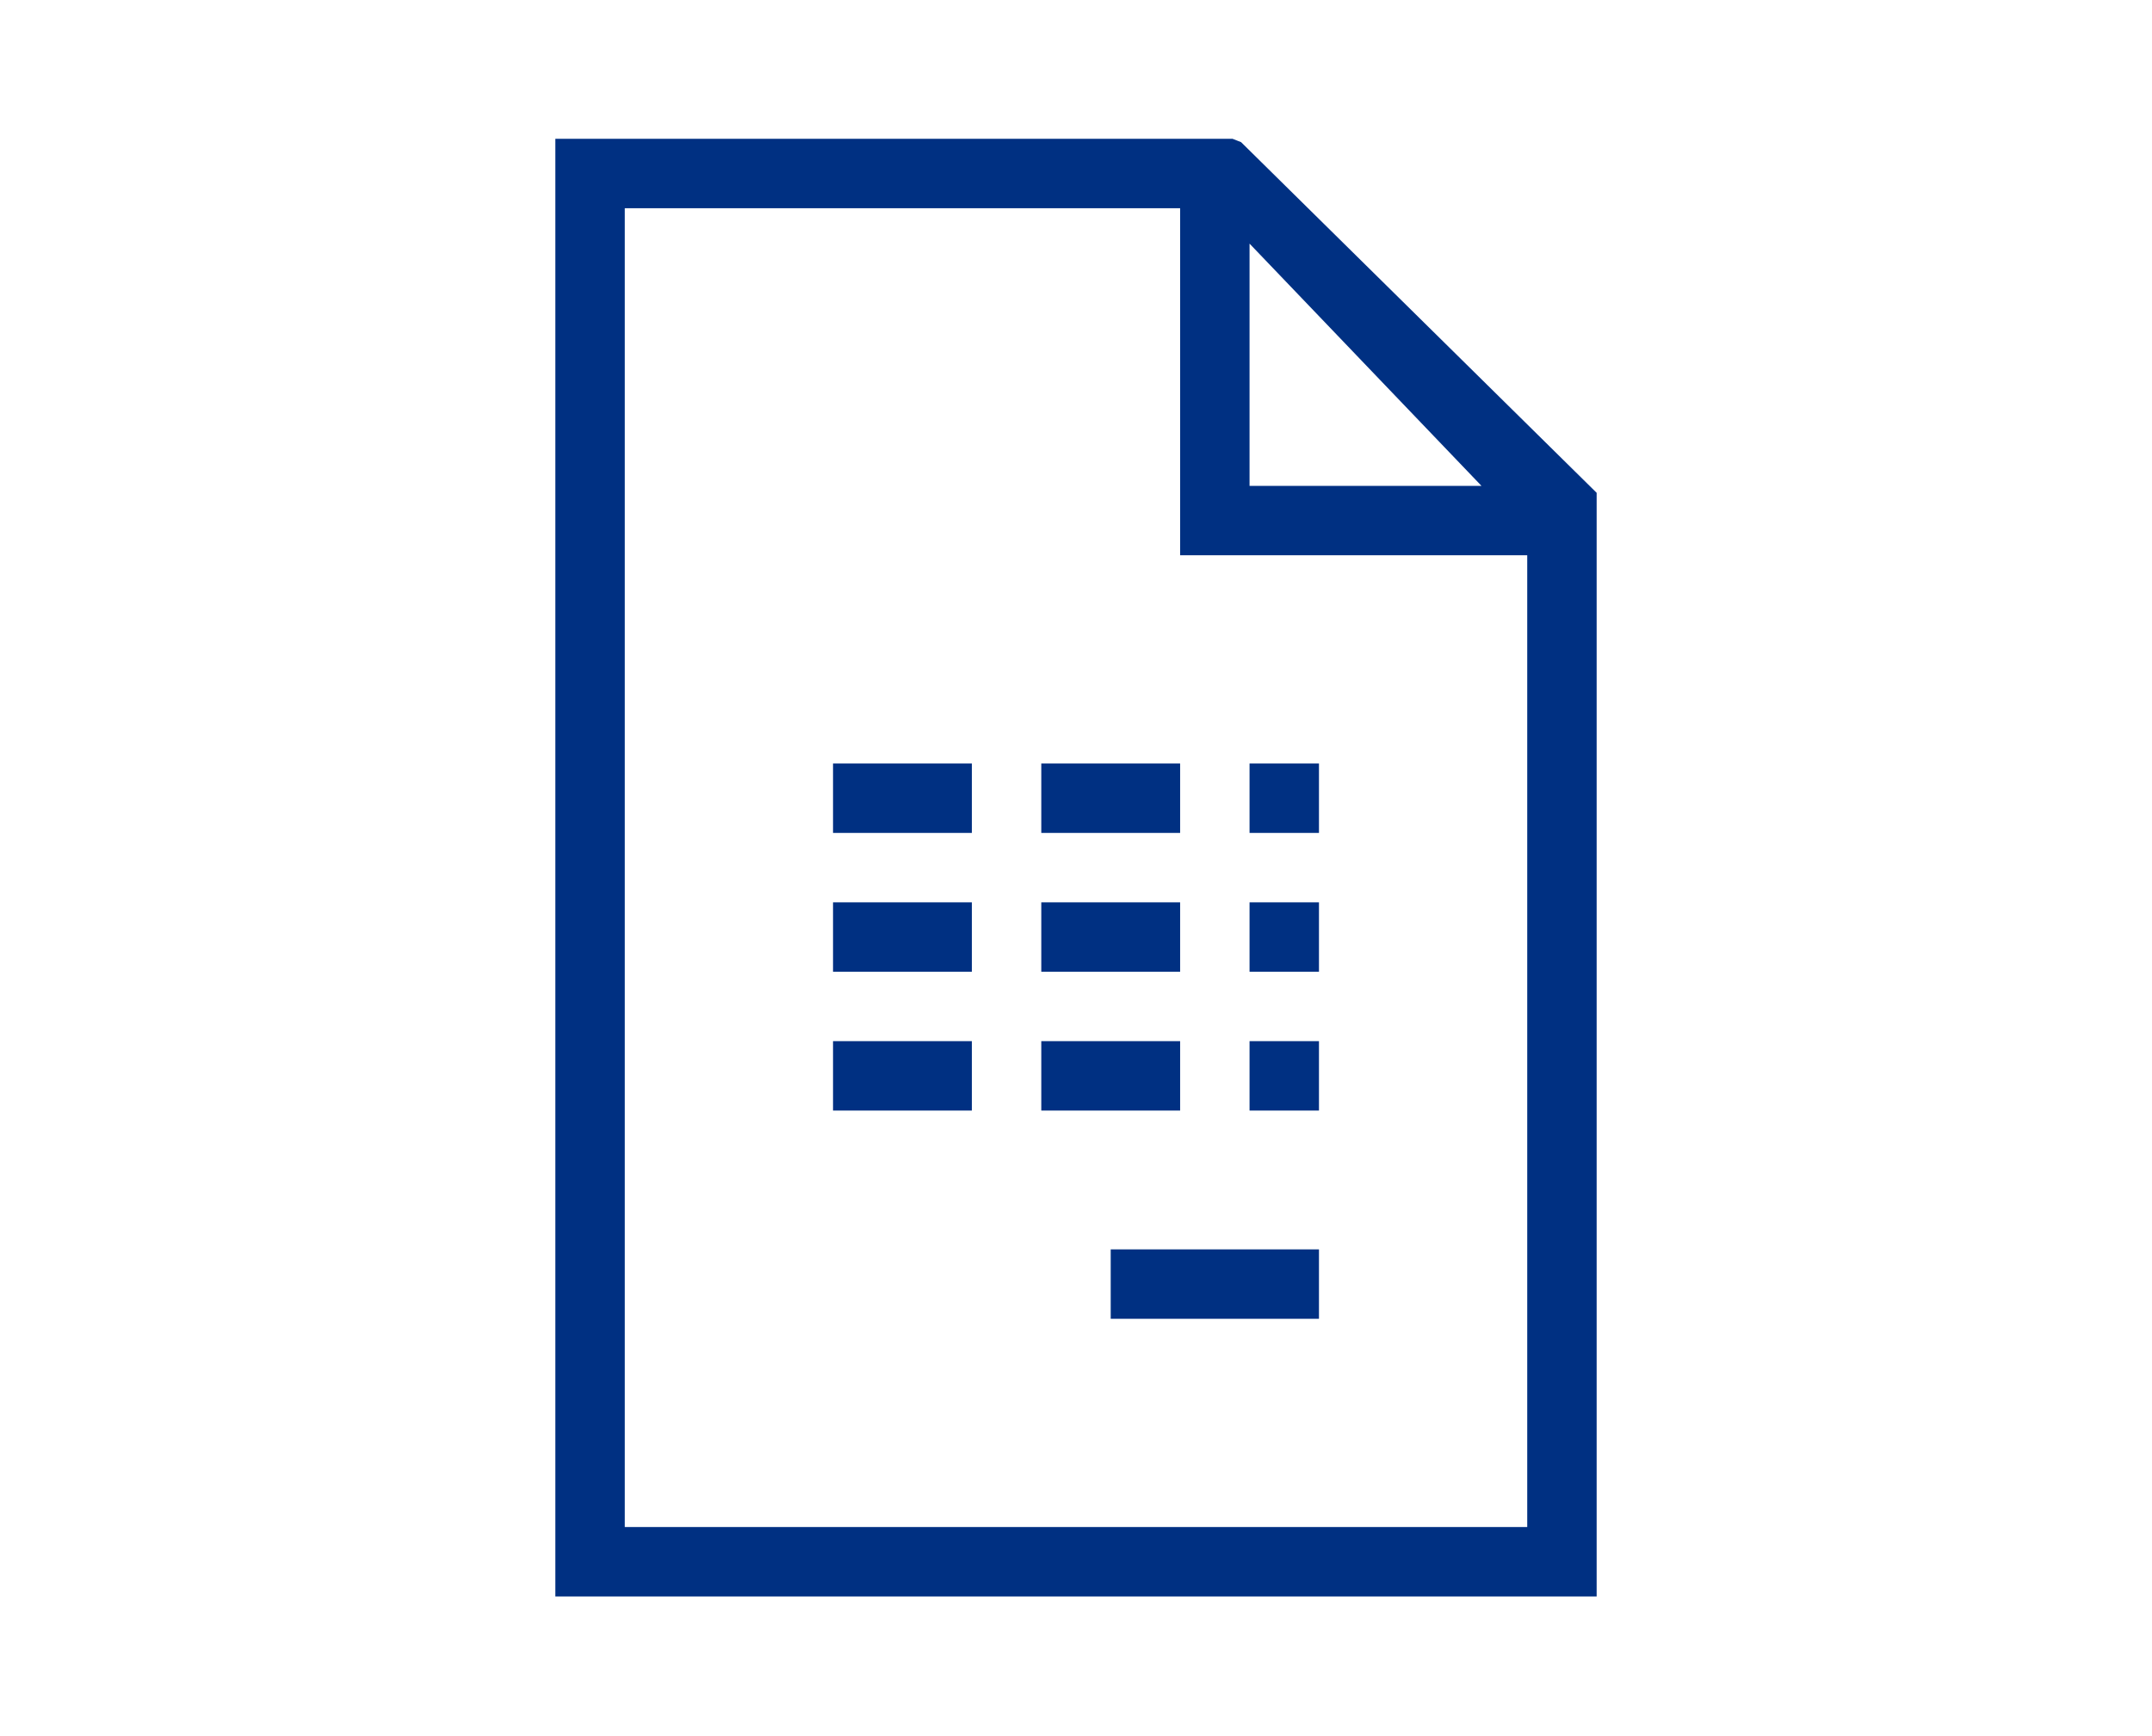
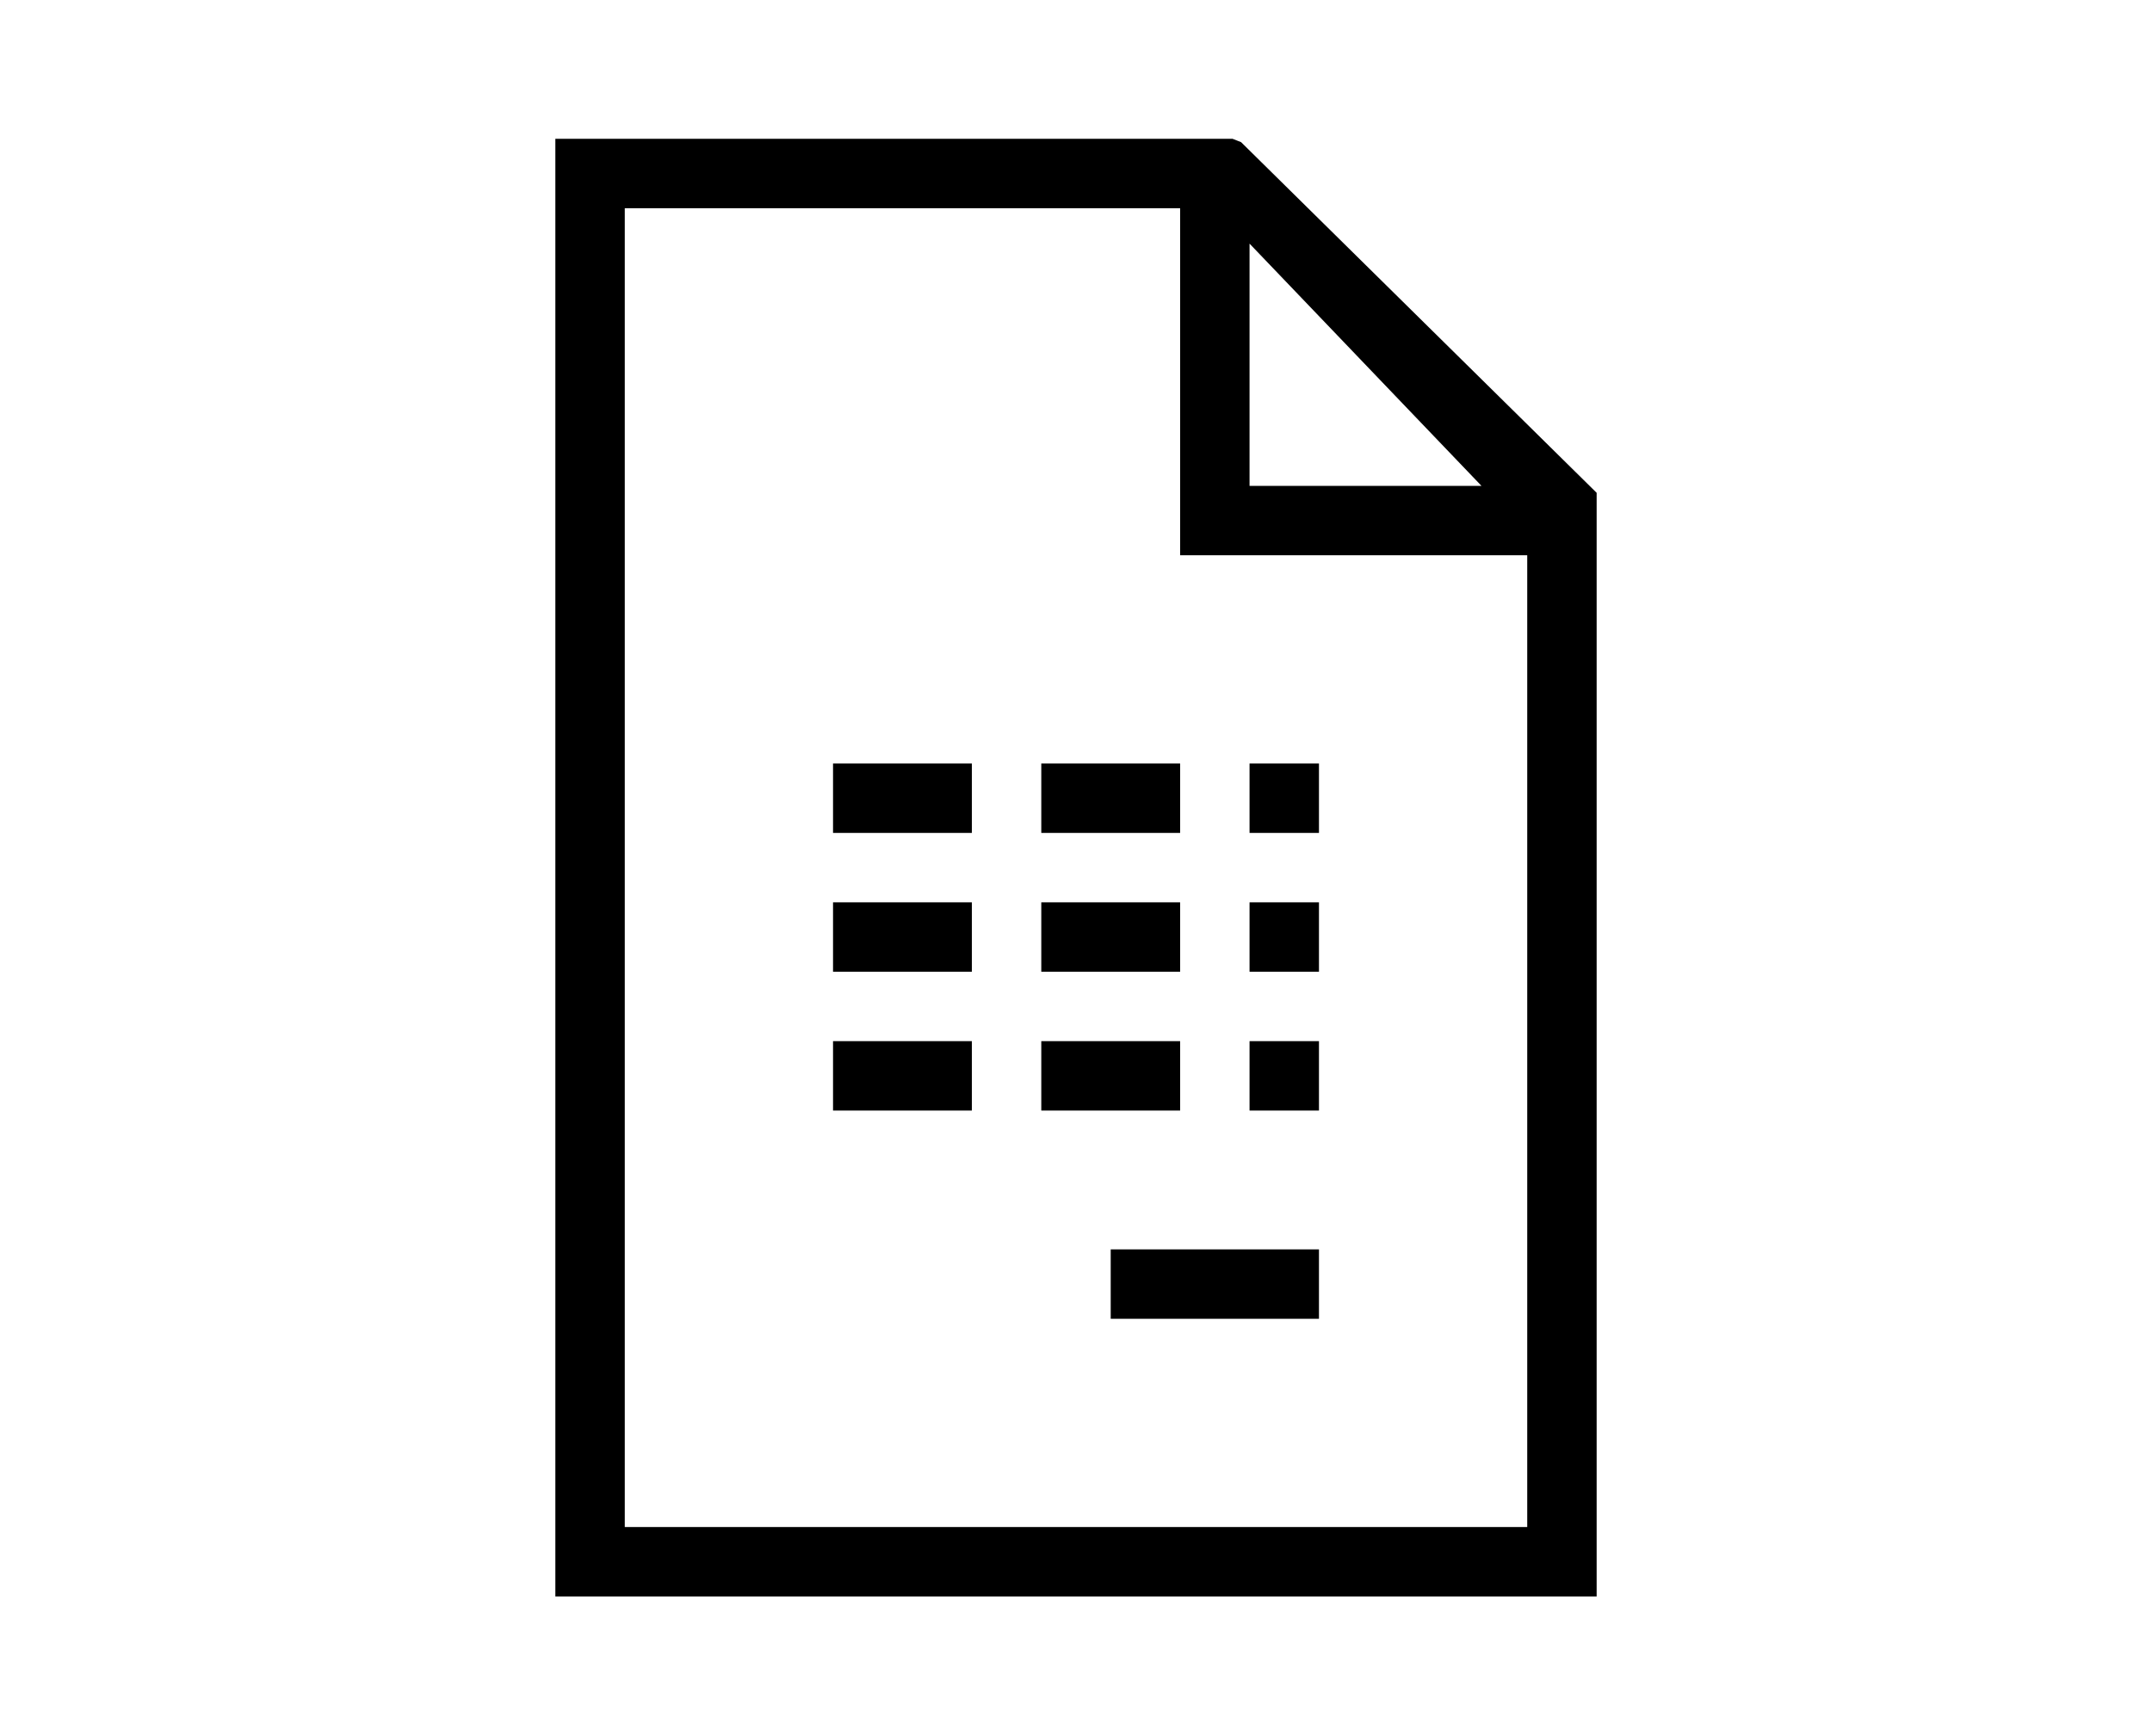
<svg xmlns="http://www.w3.org/2000/svg" id="Layer_1" data-name="Layer 1" viewBox="0 0 31 25">
-   <defs>
-     <style>.cls-1{fill:#003082;}</style>
-   </defs>
-   <path class="cls-1" d="M17.878,2.048,17.756,2H8V23H23V7.1ZM18,3.51,21.341,7H18ZM22,22H9V3h8V8h5Z" />
-   <rect class="cls-1" x="12" y="11" width="2" height="1" />
-   <rect class="cls-1" x="15" y="11" width="2" height="1" />
-   <rect class="cls-1" x="18" y="11" width="1" height="1" />
-   <rect class="cls-1" x="12" y="15" width="2" height="1" />
-   <rect class="cls-1" x="12" y="13" width="2" height="1" />
-   <rect class="cls-1" x="15" y="15" width="2" height="1" />
-   <rect class="cls-1" x="15" y="13" width="2" height="1" />
-   <rect class="cls-1" x="18" y="15" width="1" height="1" />
-   <rect class="cls-1" x="18" y="13" width="1" height="1" />
-   <rect class="cls-1" x="16" y="18" width="3" height="1" />
+   <path d="M17.878,2.048,17.756,2H8V23H23V7.1ZM18,3.51,21.341,7H18ZM22,22H9V3h8V8h5Z" />
+   <rect x="12" y="11" width="2" height="1" />
+   <rect x="15" y="11" width="2" height="1" />
+   <rect x="18" y="11" width="1" height="1" />
+   <rect x="12" y="15" width="2" height="1" />
+   <rect x="12" y="13" width="2" height="1" />
+   <rect x="15" y="15" width="2" height="1" />
+   <rect x="15" y="13" width="2" height="1" />
+   <rect x="18" y="15" width="1" height="1" />
+   <rect x="18" y="13" width="1" height="1" />
+   <rect x="16" y="18" width="3" height="1" />
</svg>
